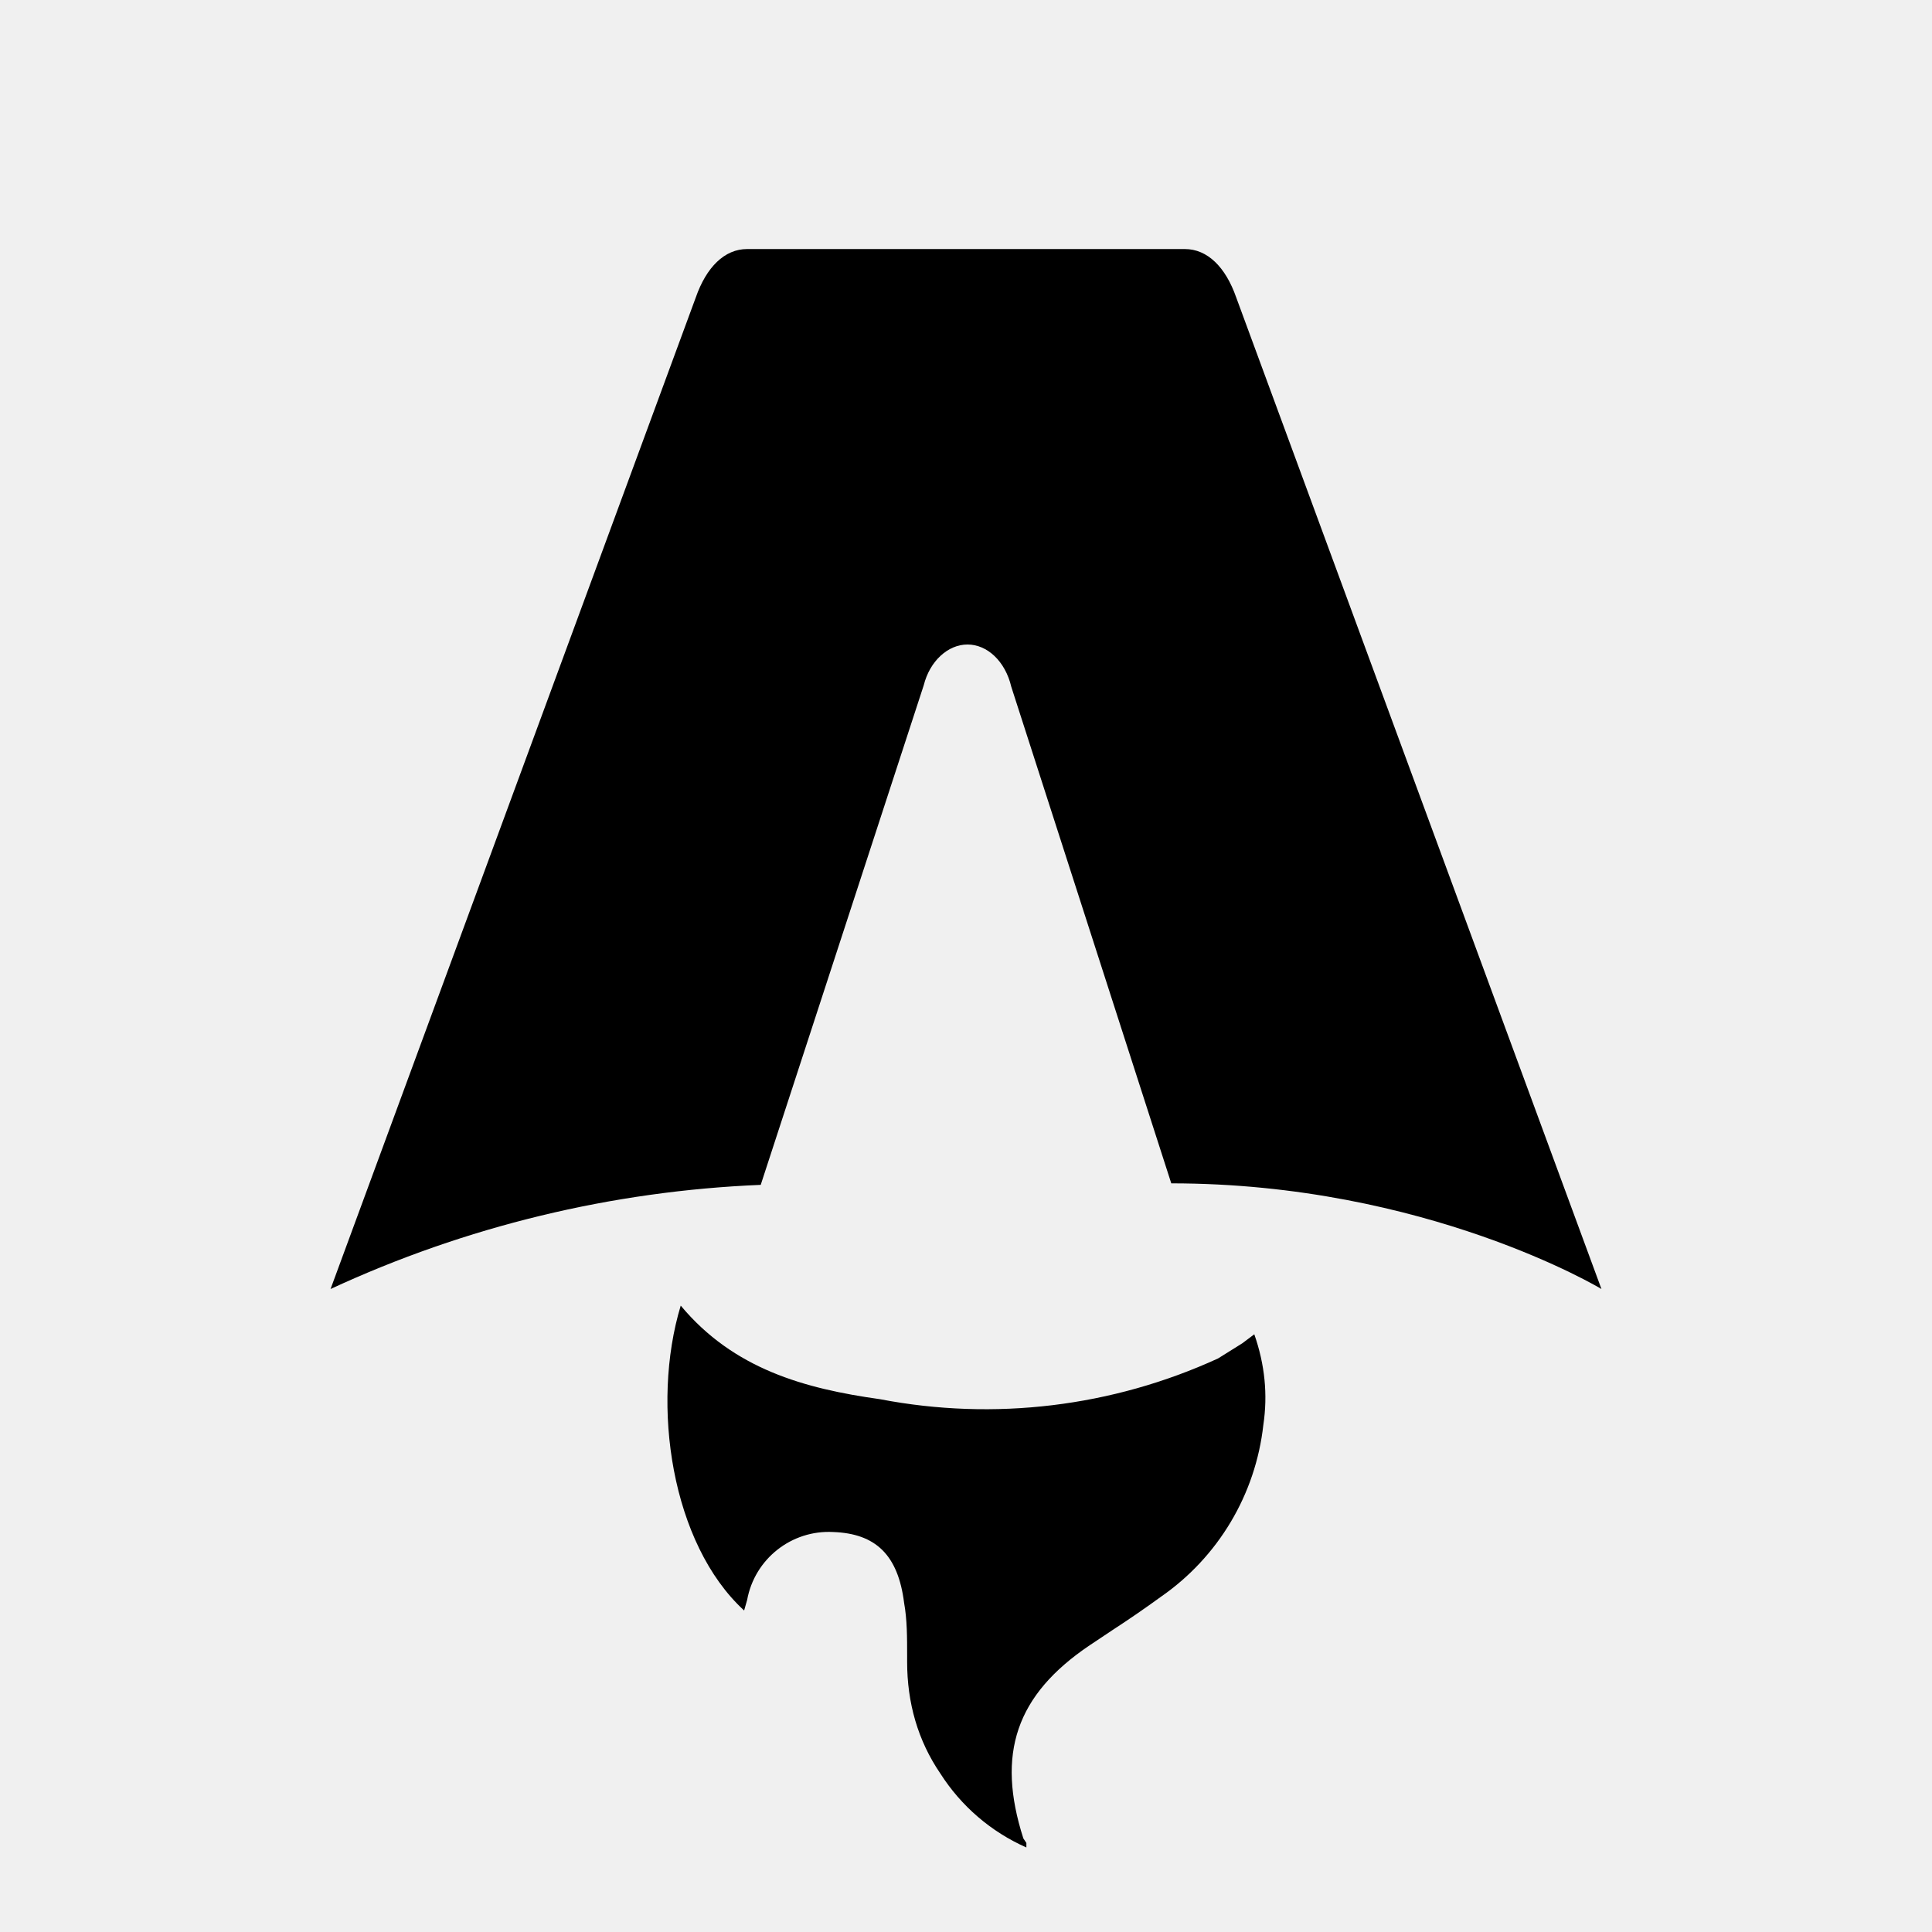
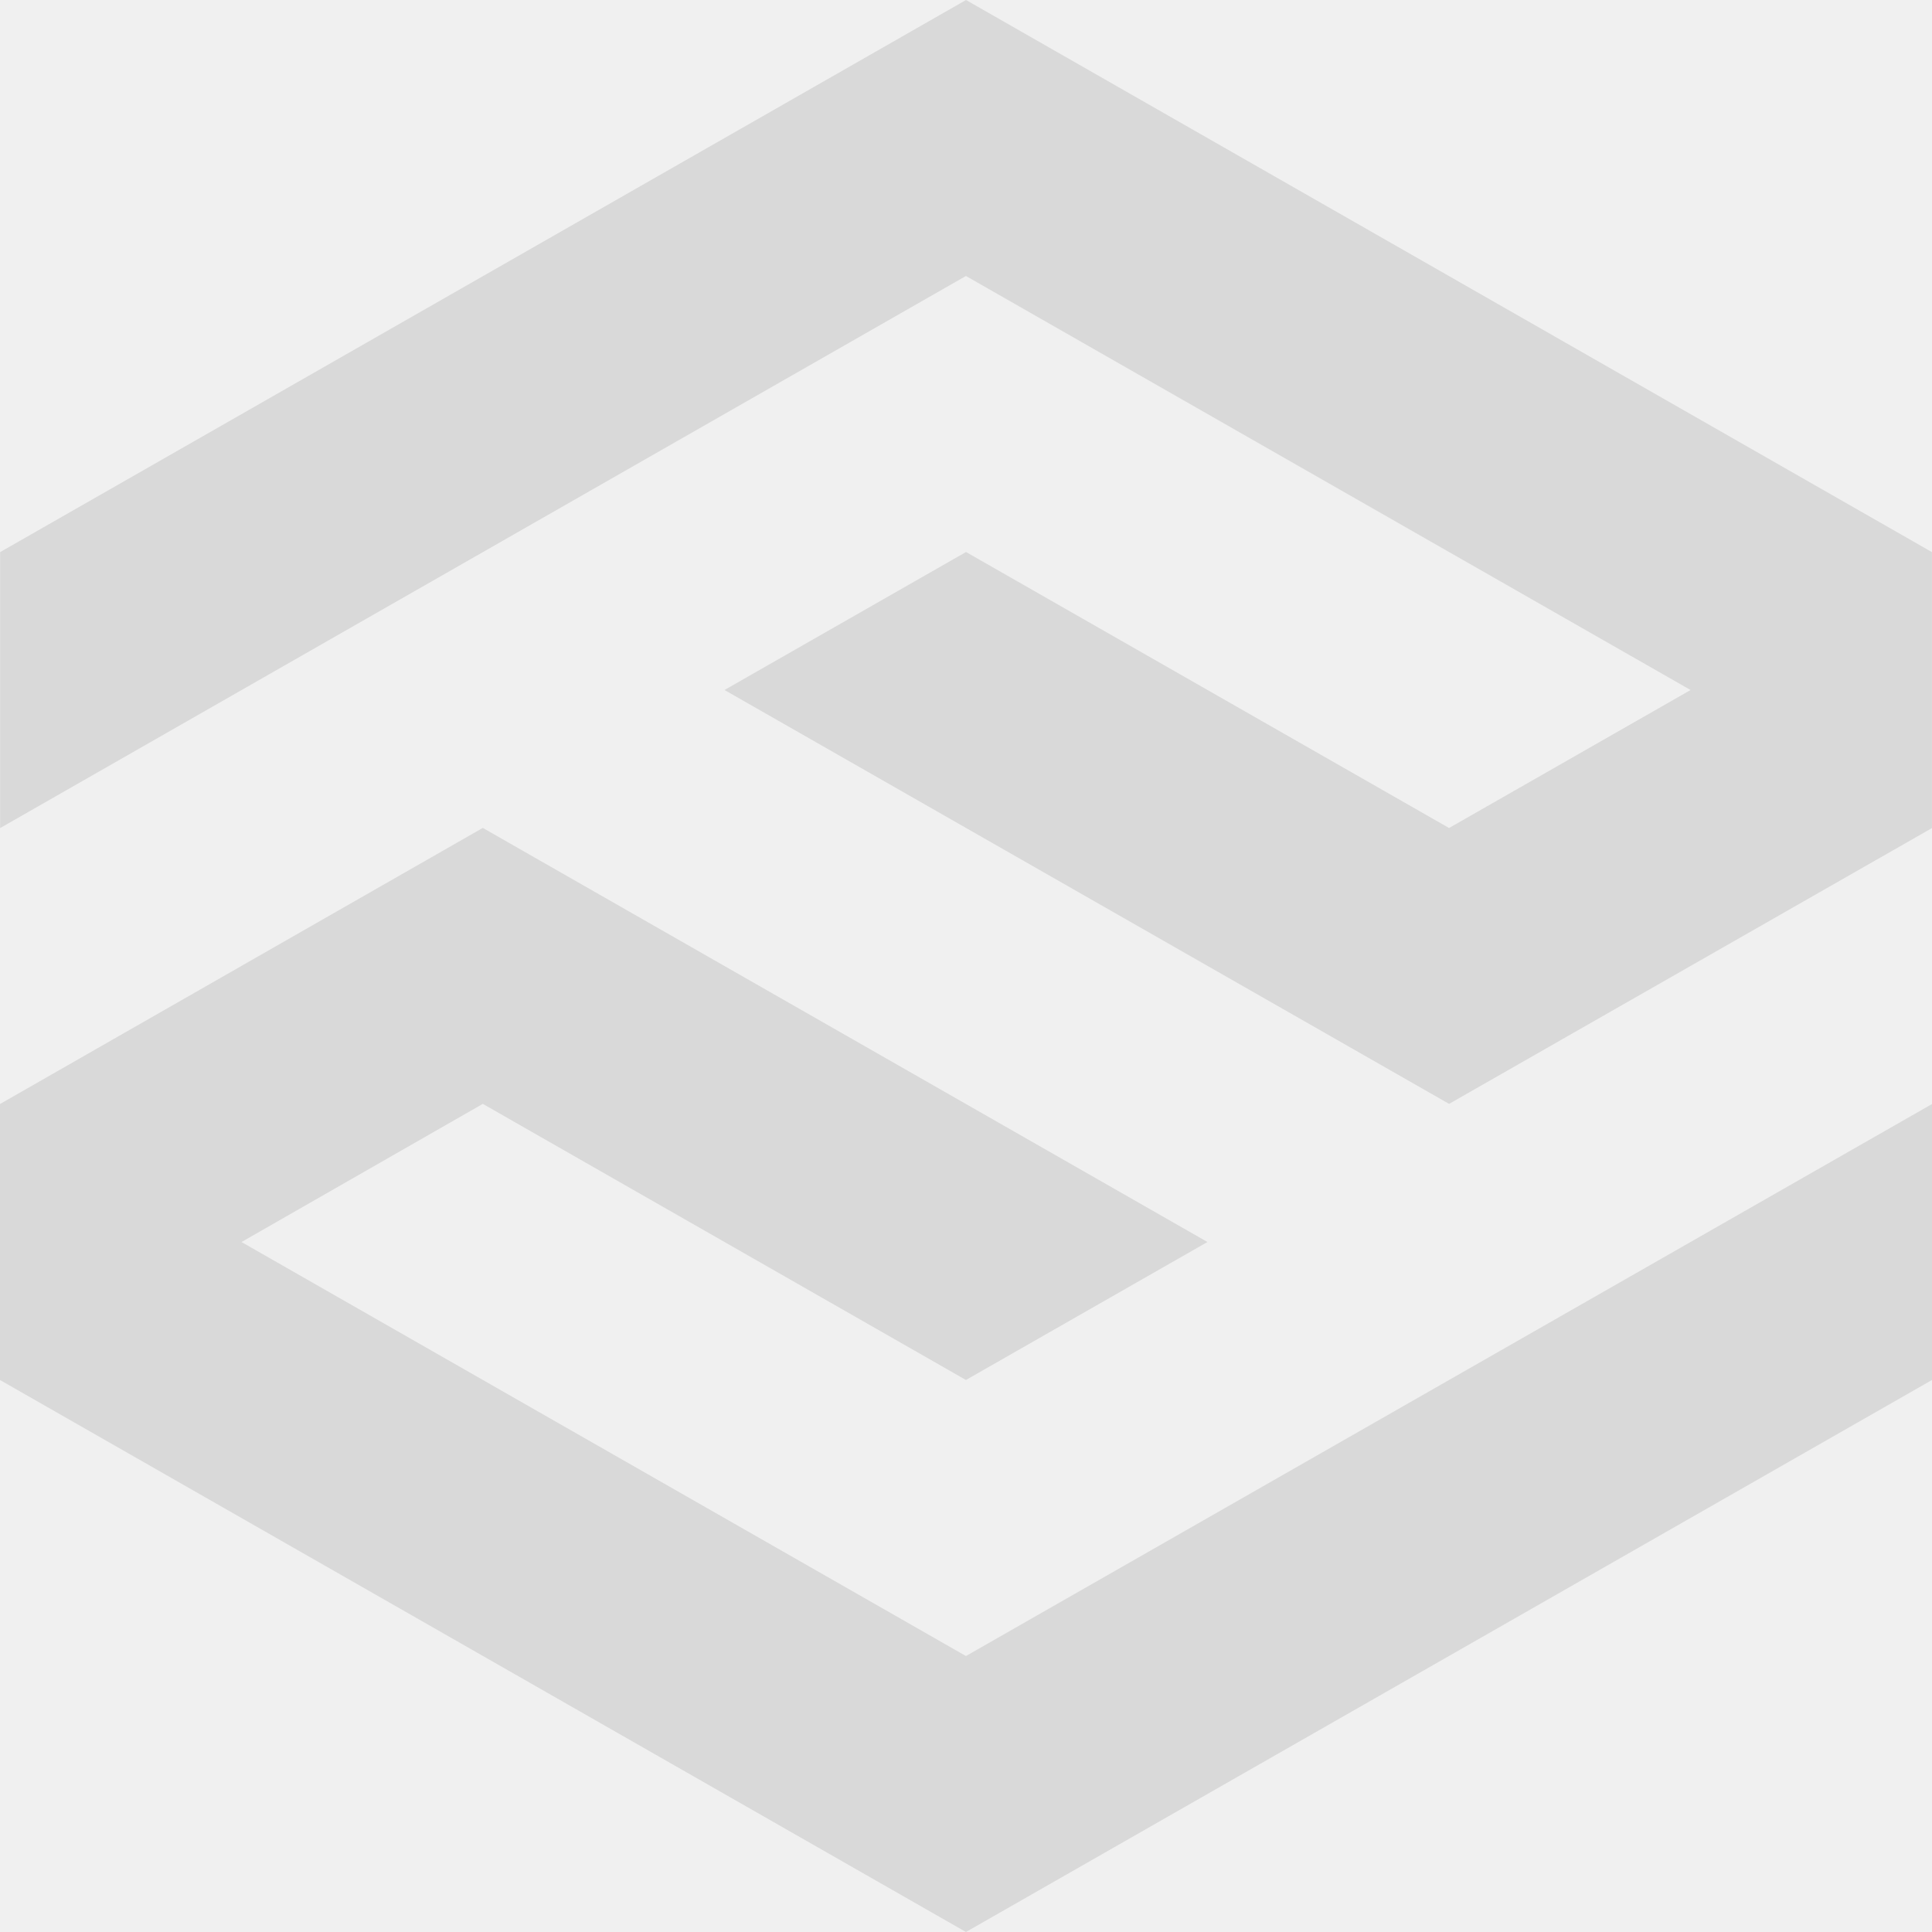
- <svg xmlns="http://www.w3.org/2000/svg" fill="none" viewBox="0 0 128 128">
-   <path d="M50.4 78.5a75.1 75.1 0 0 0-28.5 6.9l24.2-65.7c.7-2 1.9-3.2 3.4-3.2h29c1.5 0 2.7 1.2 3.4 3.2l24.2 65.7s-11.6-7-28.5-7L67 45.5c-.4-1.7-1.6-2.8-2.9-2.8-1.3 0-2.5 1.1-2.9 2.7L50.4 78.5Zm-1.1 28.2Zm-4.2-20.2c-2 6.6-.6 15.8 4.2 20.2a17.5 17.5 0 0 1 .2-.7 5.5 5.5 0 0 1 5.7-4.5c2.8.1 4.3 1.5 4.7 4.7.2 1.1.2 2.3.2 3.5v.4c0 2.7.7 5.2 2.2 7.4a13 13 0 0 0 5.7 4.9v-.3l-.2-.3c-1.8-5.6-.5-9.5 4.4-12.8l1.5-1a73 73 0 0 0 3.2-2.2 16 16 0 0 0 6.8-11.4c.3-2 .1-4-.6-6l-.8.6-1.6 1a37 37 0 0 1-22.4 2.7c-5-.7-9.7-2-13.2-6.2Z" />
-   <style>
-         path { fill: #000; }
-         @media (prefers-color-scheme: dark) {
-             path { fill: #FFF; }
-         }
-     </style>
+ <svg xmlns="http://www.w3.org/2000/svg" viewBox="0 0 192 192" fill="#393939">
+   <path d="M96.002 54.858L72 68.571L144.008 109.702L191.996 82.294V54.869L96.002 0L0.011 54.869L0.011 82.294L95.994 27.427L168.006 68.573L144.005 82.285L96.002 54.858Z" fill="#D9D9D9" />
+   <path d="M119.996 123.429L95.995 137.142L47.981 109.702L24.001 123.431L95.995 164.575L192 109.717V137.142L95.995 192L0 137.144V109.715L47.98 82.276L119.996 123.429Z" fill="#D9D9D9" />
</svg>
